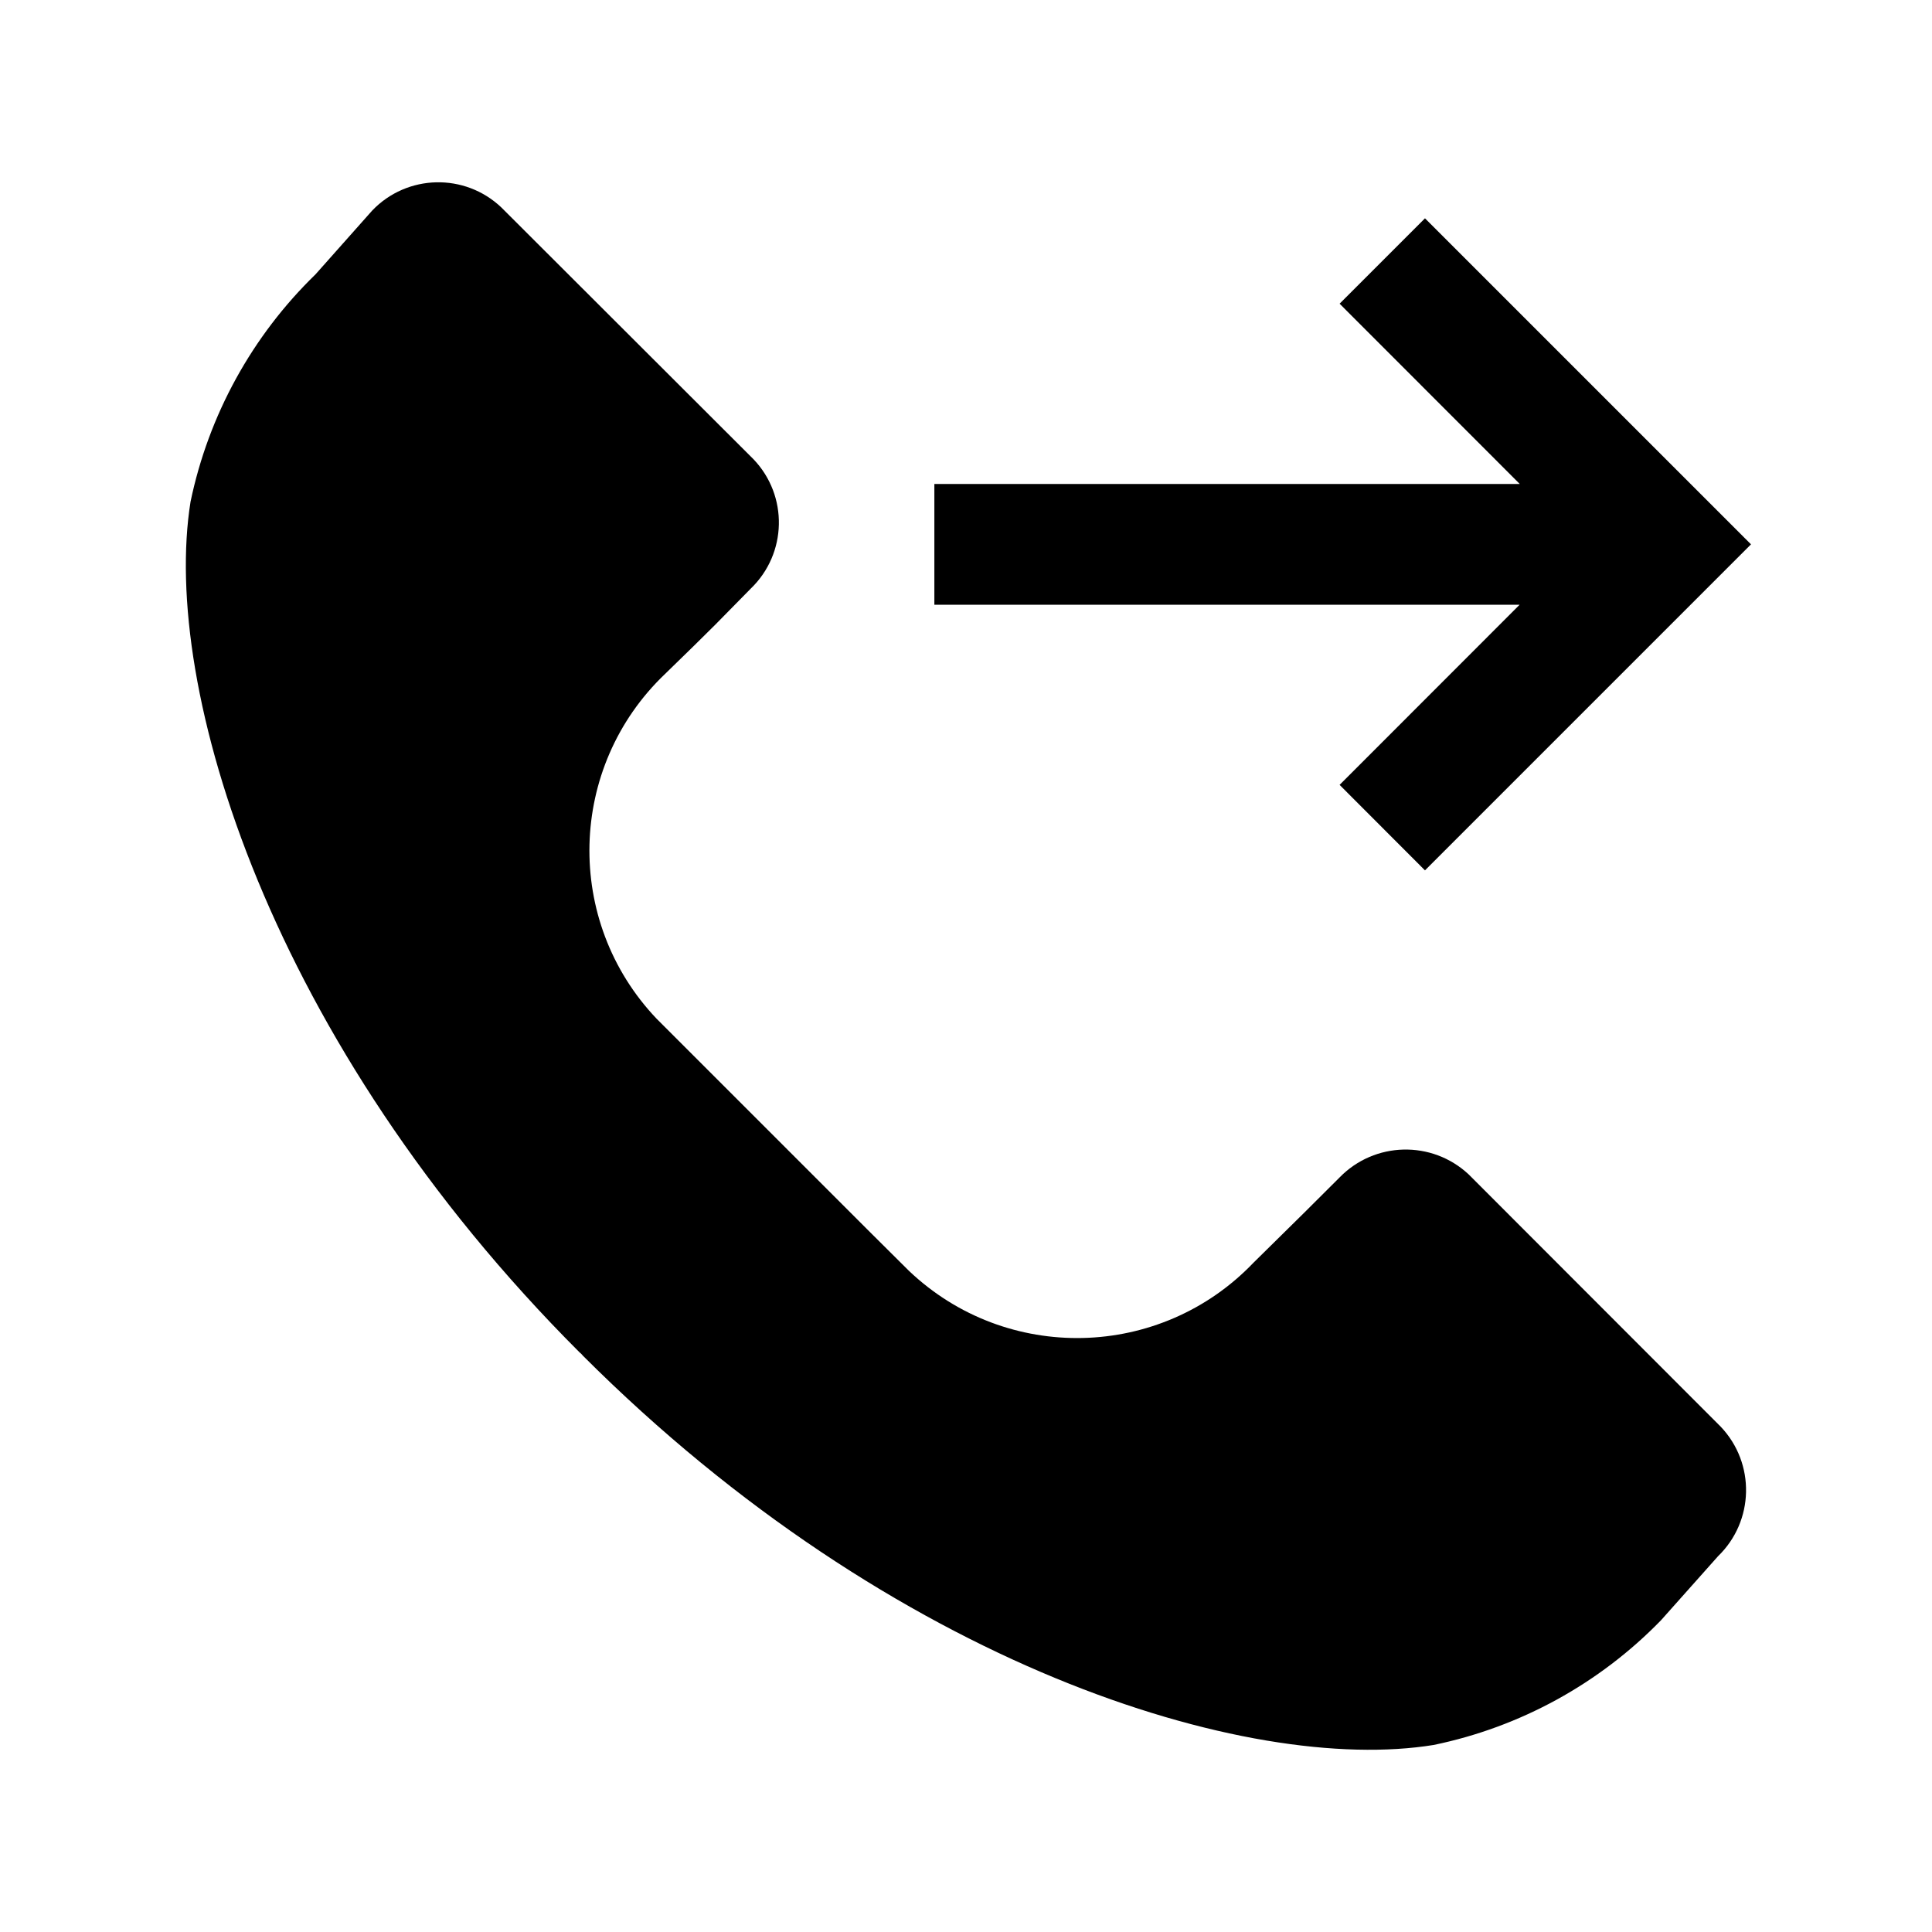
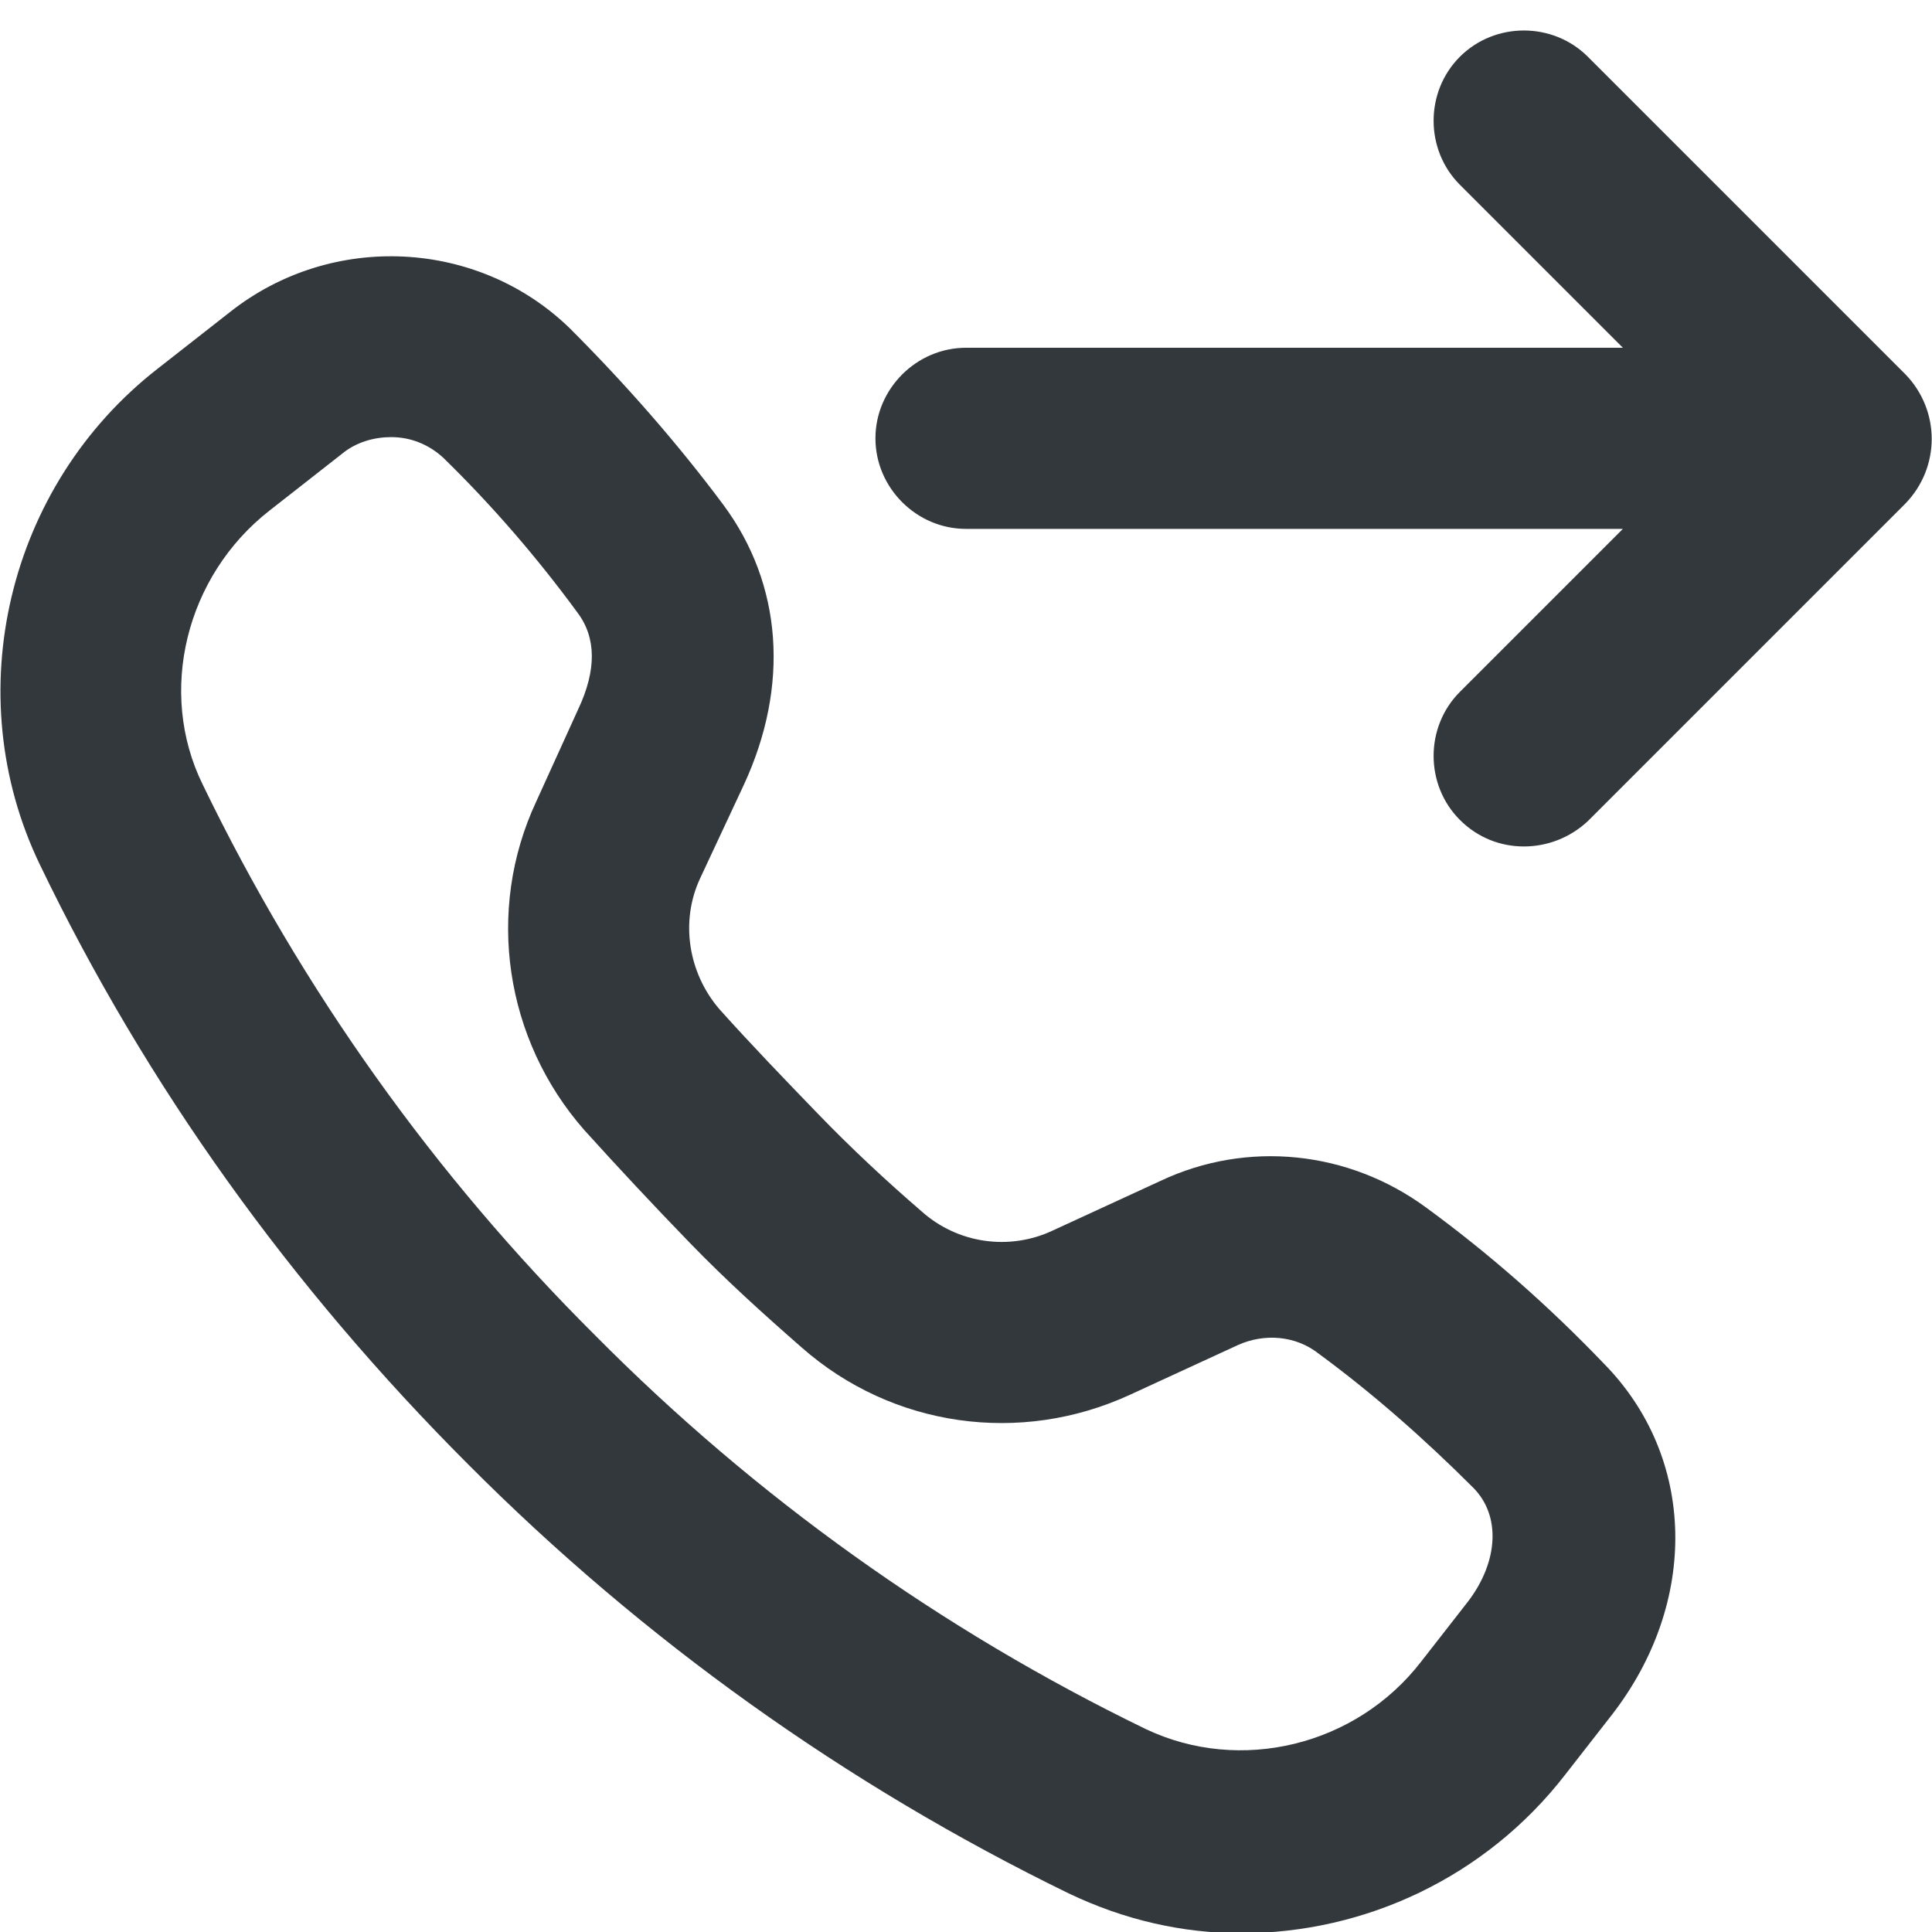
- <svg xmlns="http://www.w3.org/2000/svg" viewBox="0 0 16 16">
-   <path d="M12.163 9.726a.764.764 0 0 0-1.07.026l-.295.294-.417.411a2.021 2.021 0 0 1-2.854.067l-.349-.347-1.74-1.74a2.021 2.021 0 0 1 .069-2.855l.235-.229.181-.179.295-.3a.759.759 0 0 0 .023-1.07L4.152 1.718a.758.758 0 0 0-1.069.025l-.47.529a3.665 3.665 0 0 0-1.035 1.883C1.332 5.69 2.233 8.633 4.8 11.2a.12.12 0 0 1 .026.026C7.4 13.8 10.339 14.7 11.873 14.451a3.657 3.657 0 0 0 1.883-1.033l.472-.53a.762.762 0 0 0 .023-1.072zM11.094 6.5l.707.708 2.7-2.7-2.7-2.7-.707.707 1.492 1.493H7.738v1h4.847z" />
+ <svg xmlns="http://www.w3.org/2000/svg" version="1.1" id="FNL_OL" x="0" y="0" viewBox="0 0 16 16" style="enable-background:new 0 0 16 16" xml:space="preserve">
+   <style>.st0{fill:#33383d}</style>
+   <path class="st0" d="M11.81 10c-.64-.47-1.48-.56-2.2-.22l-.89.41c-.36.17-.79.11-1.09-.16-.29-.25-.58-.52-.86-.81s-.55-.57-.81-.86c-.26-.3-.33-.73-.16-1.09l.36-.77c.38-.82.32-1.66-.17-2.32-.38-.51-.81-1-1.27-1.46-.76-.74-1.97-.8-2.81-.14l-.6.47C.06 4.02-.35 5.75.33 7.16c.88 1.83 2.08 3.5 3.55 4.97a18.38 18.38 0 0 0 4.97 3.55c.46.22.94.33 1.43.33 1.02 0 2.02-.46 2.68-1.31l.39-.5c.72-.93.7-2.13-.07-2.91-.46-.48-.95-.91-1.47-1.29zm.35 3.26-.39.5c-.54.7-1.5.93-2.28.56a16.65 16.65 0 0 1-4.56-3.26A16.675 16.675 0 0 1 1.68 6.5c-.38-.77-.14-1.73.55-2.27l.6-.47c.12-.1.27-.14.41-.14.16 0 .31.06.43.17.41.4.78.83 1.11 1.28.16.21.16.48.01.8l-.35.77c-.42.9-.26 1.97.4 2.72.28.31.57.62.87.93s.61.59.93.87c.75.66 1.81.81 2.72.39l.89-.41c.22-.1.48-.08.67.07.45.33.88.71 1.28 1.11.23.23.21.61-.04.94zM15.78 3.1 13.15.47c-.29-.29-.77-.29-1.06 0s-.29.77 0 1.06l1.35 1.35H8c-.41 0-.75.34-.75.75s.34.75.75.75h5.44l-1.35 1.35c-.29.29-.29.77 0 1.06.15.15.34.22.53.22s.38-.07.53-.21l2.63-2.63c.29-.3.29-.77 0-1.07z" />
</svg>
